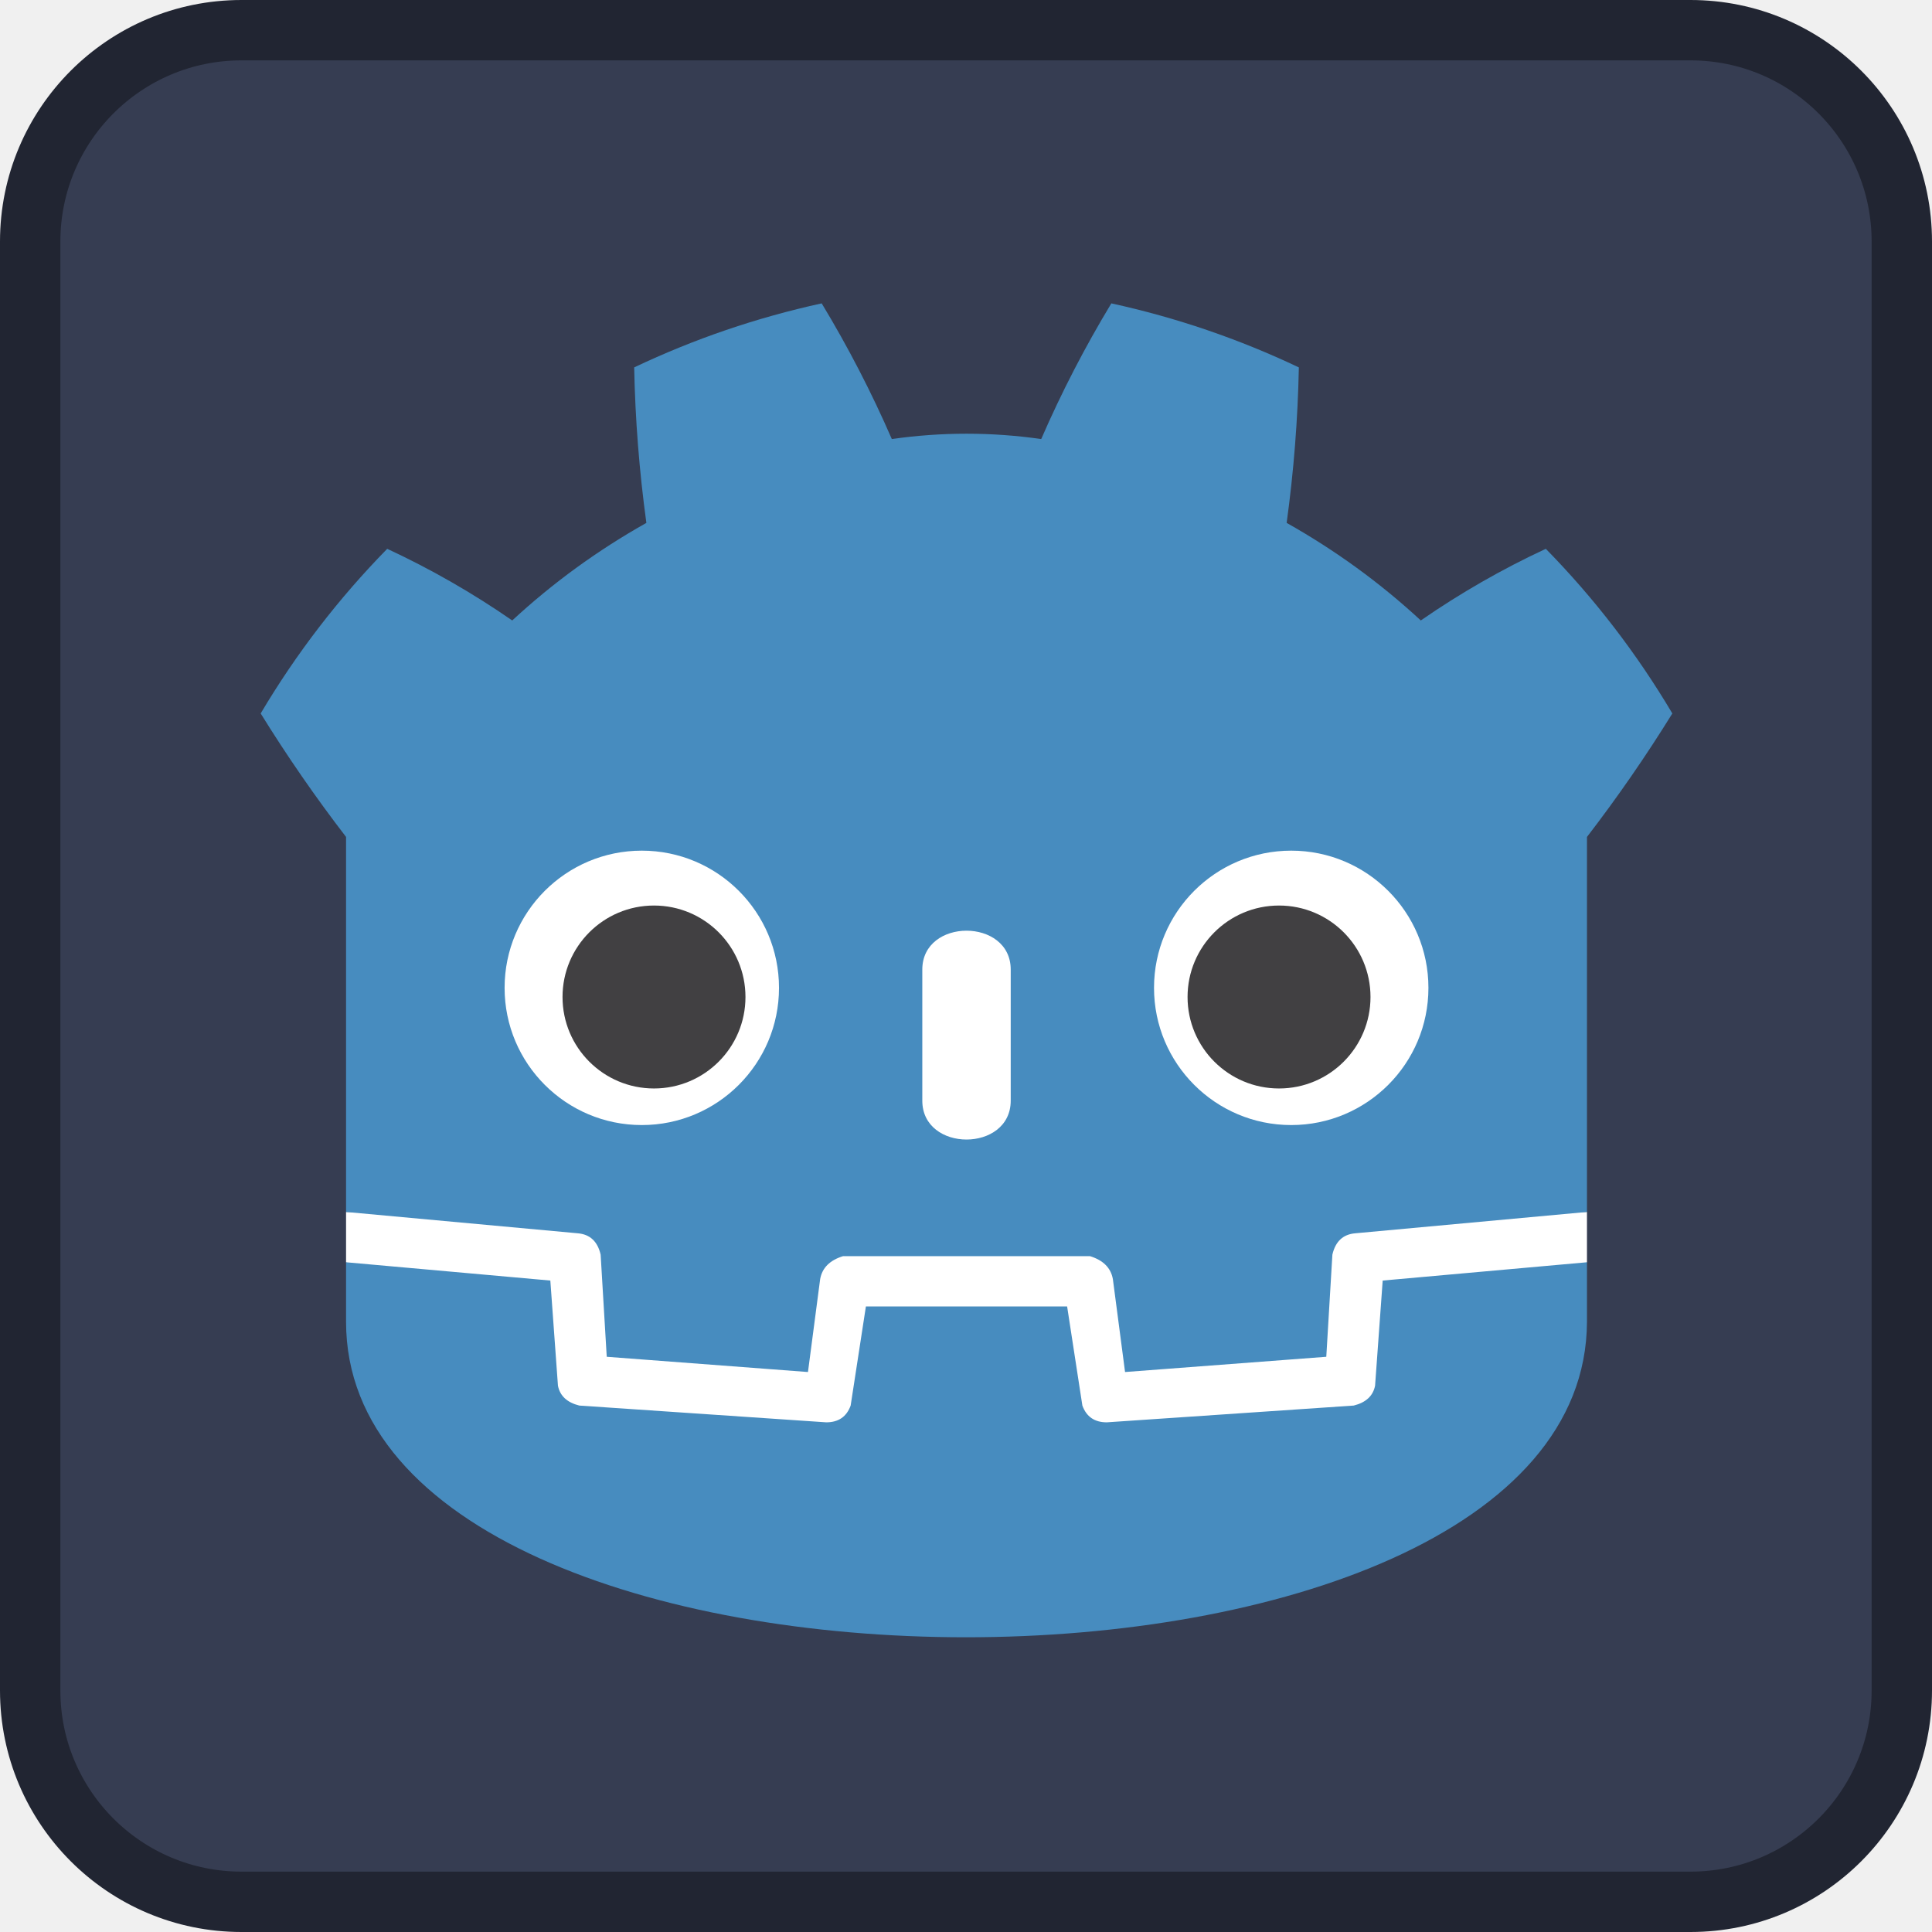
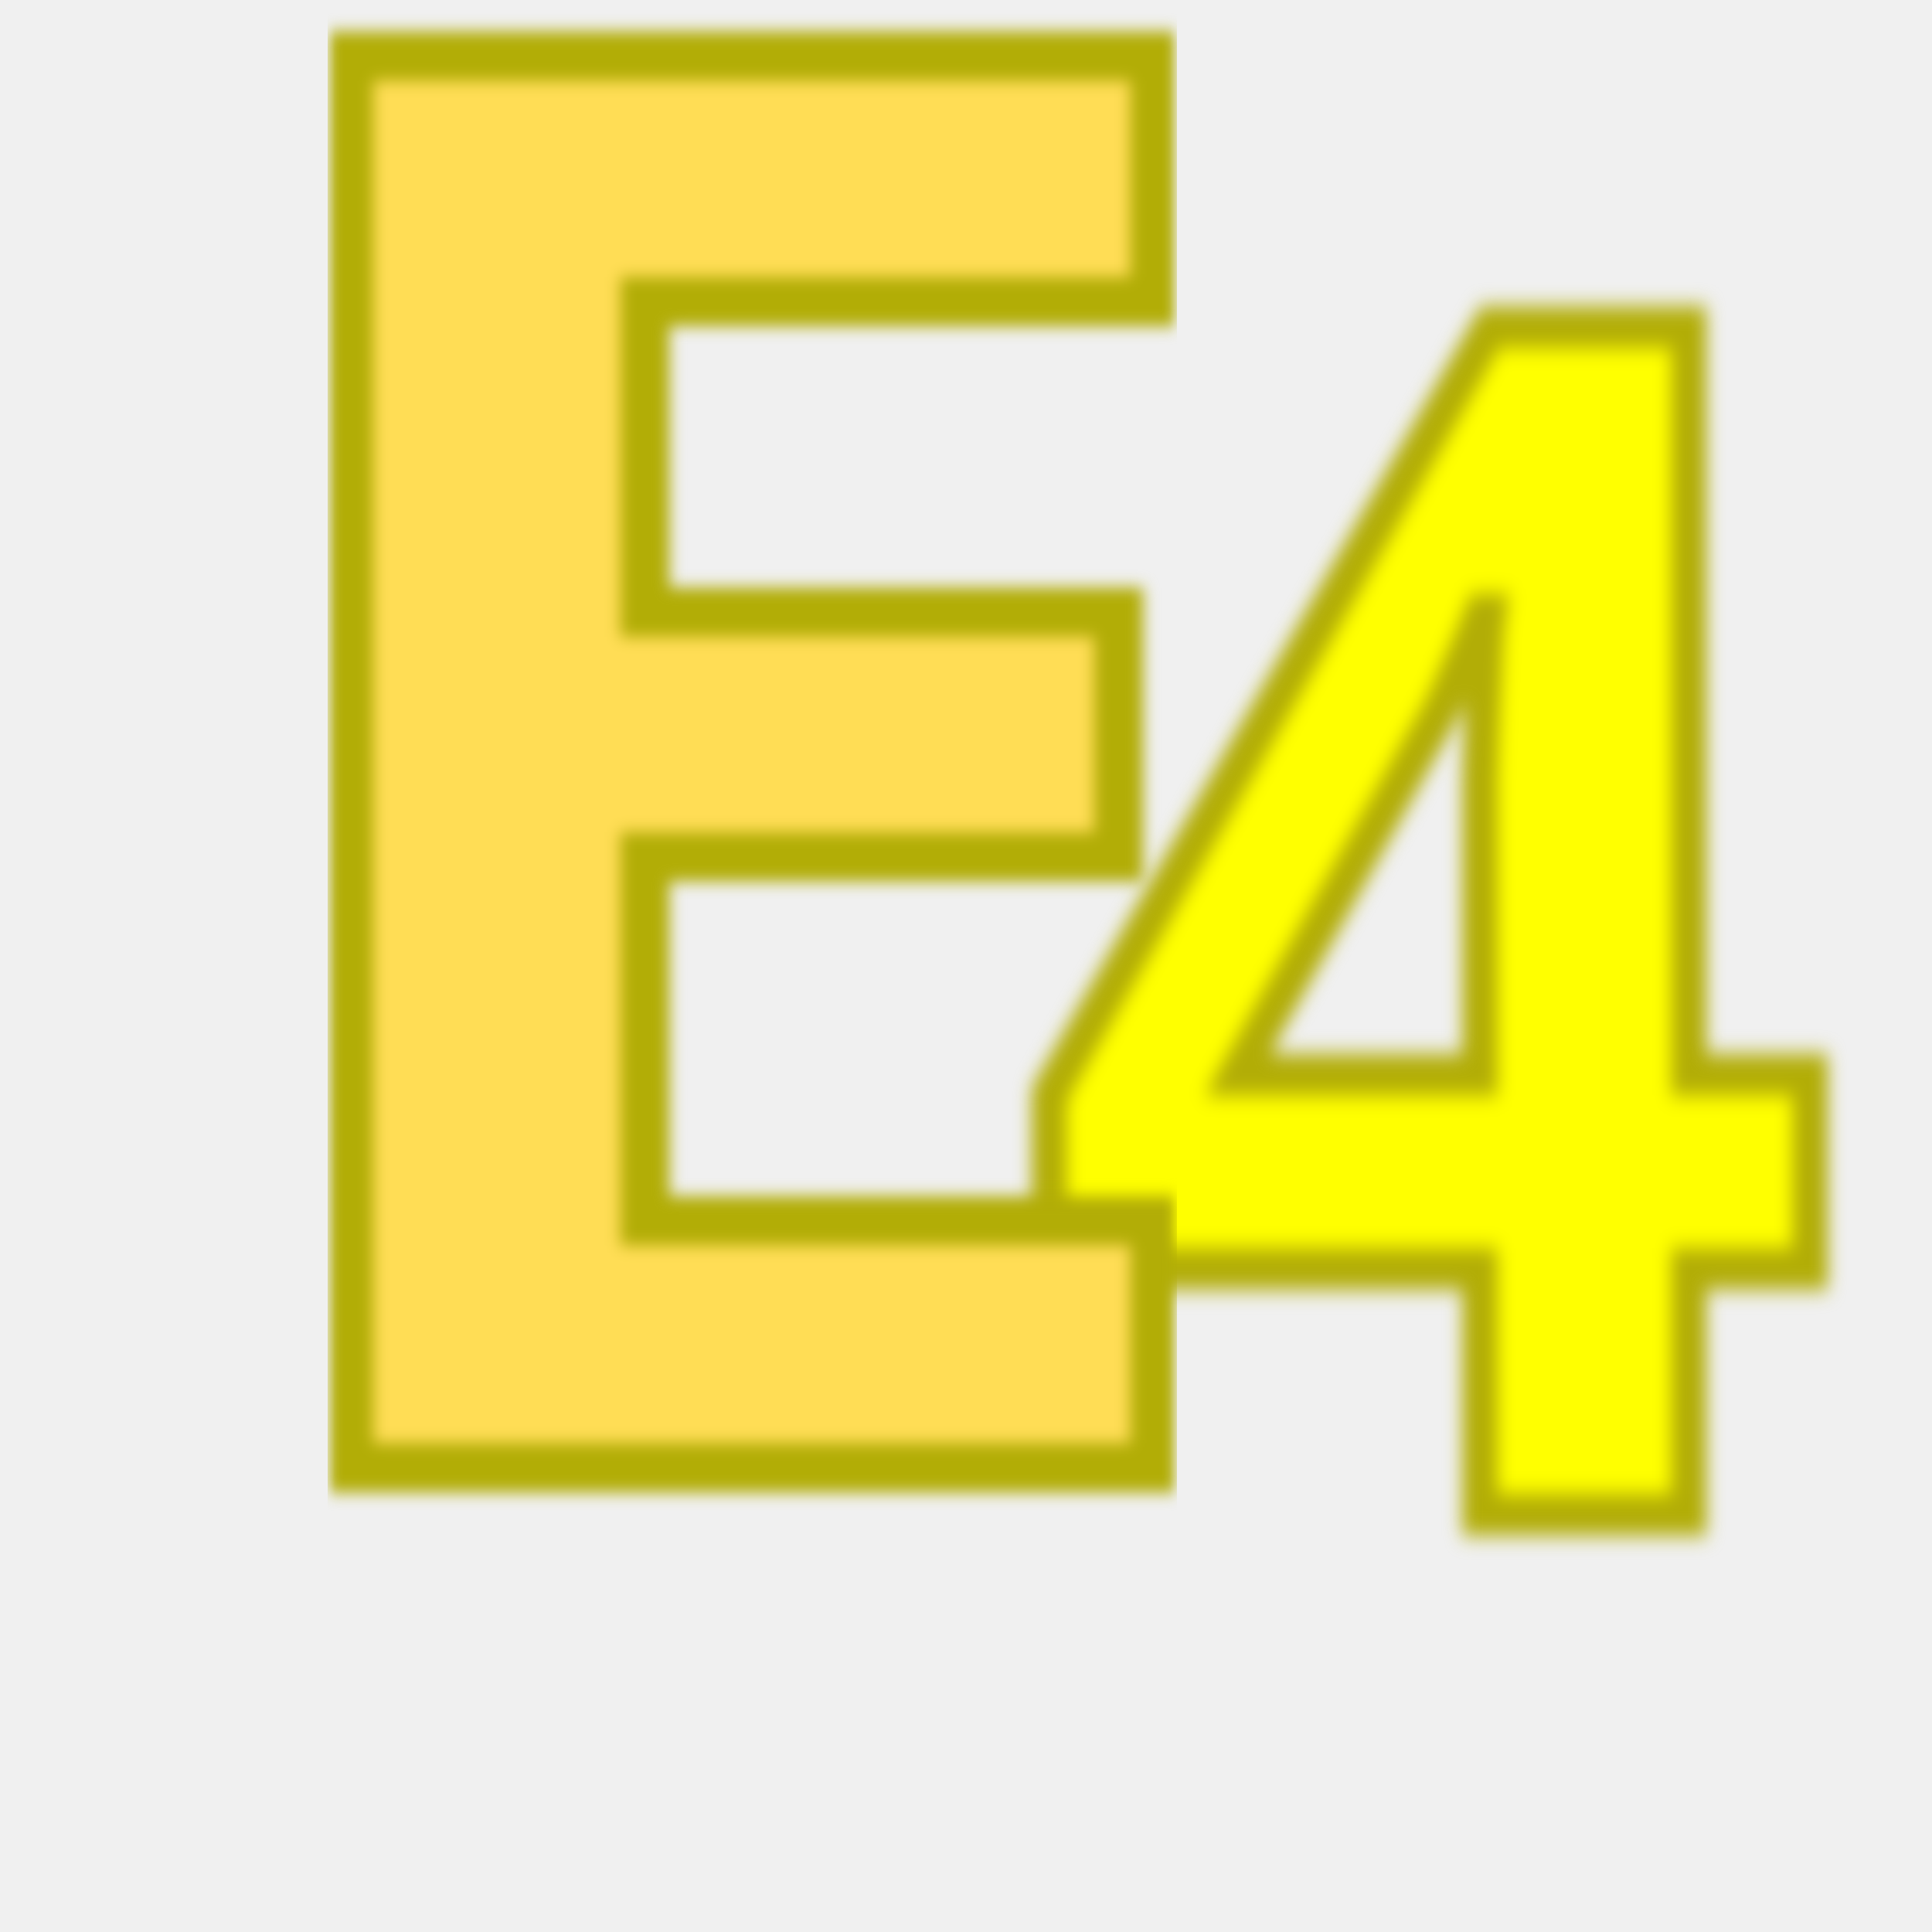
- <svg xmlns="http://www.w3.org/2000/svg" width="128" height="128">
-   <rect width="124" height="124" x="2" y="2" fill="#363d52" stroke="#212532" stroke-width="4" rx="14" />
-   <g fill="#fff" transform="translate(12.322 12.322)scale(.101)">
-     <path d="M105 673v33q407 354 814 0v-33z" />
-     <path fill="#478cbf" d="m105 673 152 14q12 1 15 14l4 67 132 10 8-61q2-11 15-15h162q13 4 15 15l8 61 132-10 4-67q3-13 15-14l152-14V427q30-39 56-81-35-59-83-108-43 20-82 47-40-37-88-64 7-51 8-102-59-28-123-42-26 43-46 89-49-7-98 0-20-46-46-89-64 14-123 42 1 51 8 102-48 27-88 64-39-27-82-47-48 49-83 108 26 42 56 81zm0 33v39c0 276 813 276 814 0v-39l-134 12-5 69q-2 10-14 13l-162 11q-12 0-16-11l-10-65H446l-10 65q-4 11-16 11l-162-11q-12-3-14-13l-5-69z" />
-     <path d="M483 600c0 34 58 34 58 0v-86c0-34-58-34-58 0z" />
-     <circle cx="725" cy="526" r="90" />
-     <circle cx="299" cy="526" r="90" />
-   </g>
-   <g fill="#414042" transform="translate(12.322 12.322)scale(.101)">
-     <circle cx="307" cy="532" r="60" />
-     <circle cx="717" cy="532" r="60" />
+ <svg xmlns="http://www.w3.org/2000/svg" width="5mm" height="5mm" viewBox="0 0 5 5" version="1.1" id="svg5">
+   <defs id="defs2">
+     <rect x="223.14" y="258.237" width="52.91" height="49.154" id="rect236" />
+     <filter style="color-interpolation-filters:sRGB" id="filter952" x="-0.026" y="-0.03" width="1.053" height="1.061">
+       <feGaussianBlur stdDeviation="0.154" id="feGaussianBlur954" />
+     </filter>
+     <filter style="color-interpolation-filters:sRGB" id="filter960" x="-0.061" y="-0.043" width="1.122" height="1.085">
+       <feGaussianBlur stdDeviation="0.066" id="feGaussianBlur962" />
+     </filter>
+   </defs>
+   <g id="layer1">
+     <text xml:space="preserve" style="font-weight:bold;font-size:10.583px;line-height:1.25;font-family:'Noto Sans';-inkscape-font-specification:'Noto Sans Bold';letter-spacing:0px;word-spacing:0px;mix-blend-mode:normal;stroke-width:0.265;filter:url(#filter960)" x="62.483" y="76.887" id="text958" transform="matrix(0.3462807,0,0,0.4072712,-18.98679,-27.39346)">
+       <tspan id="tspan956" style="font-style:normal;font-variant:normal;font-weight:bold;font-stretch:normal;font-family:BlackChancery;-inkscape-font-specification:'BlackChancery Bold';fill:#ffff00;stroke:#b2ad06;stroke-width:0.265;stroke-opacity:1" x="62.483" y="76.887">4</tspan>
+     </text>
+     <text xml:space="preserve" transform="matrix(0.126737,0,0,0.1279225,-27.83261,-33.28469)" id="text234" style="font-style:normal;font-variant:normal;font-weight:bold;font-stretch:normal;font-size:40px;line-height:1.25;font-family:BlackChancery;-inkscape-font-specification:'BlackChancery Bold';letter-spacing:0px;word-spacing:0px;white-space:pre;shape-inside:url(#rect236);display:inline;mix-blend-mode:normal;fill:#ffdd55;stroke:#b2ad06;stroke-opacity:1;filter:url(#filter952)">
+       <tspan x="223.141" y="289.892" id="tspan4275">E</tspan>
+     </text>
  </g>
</svg>
